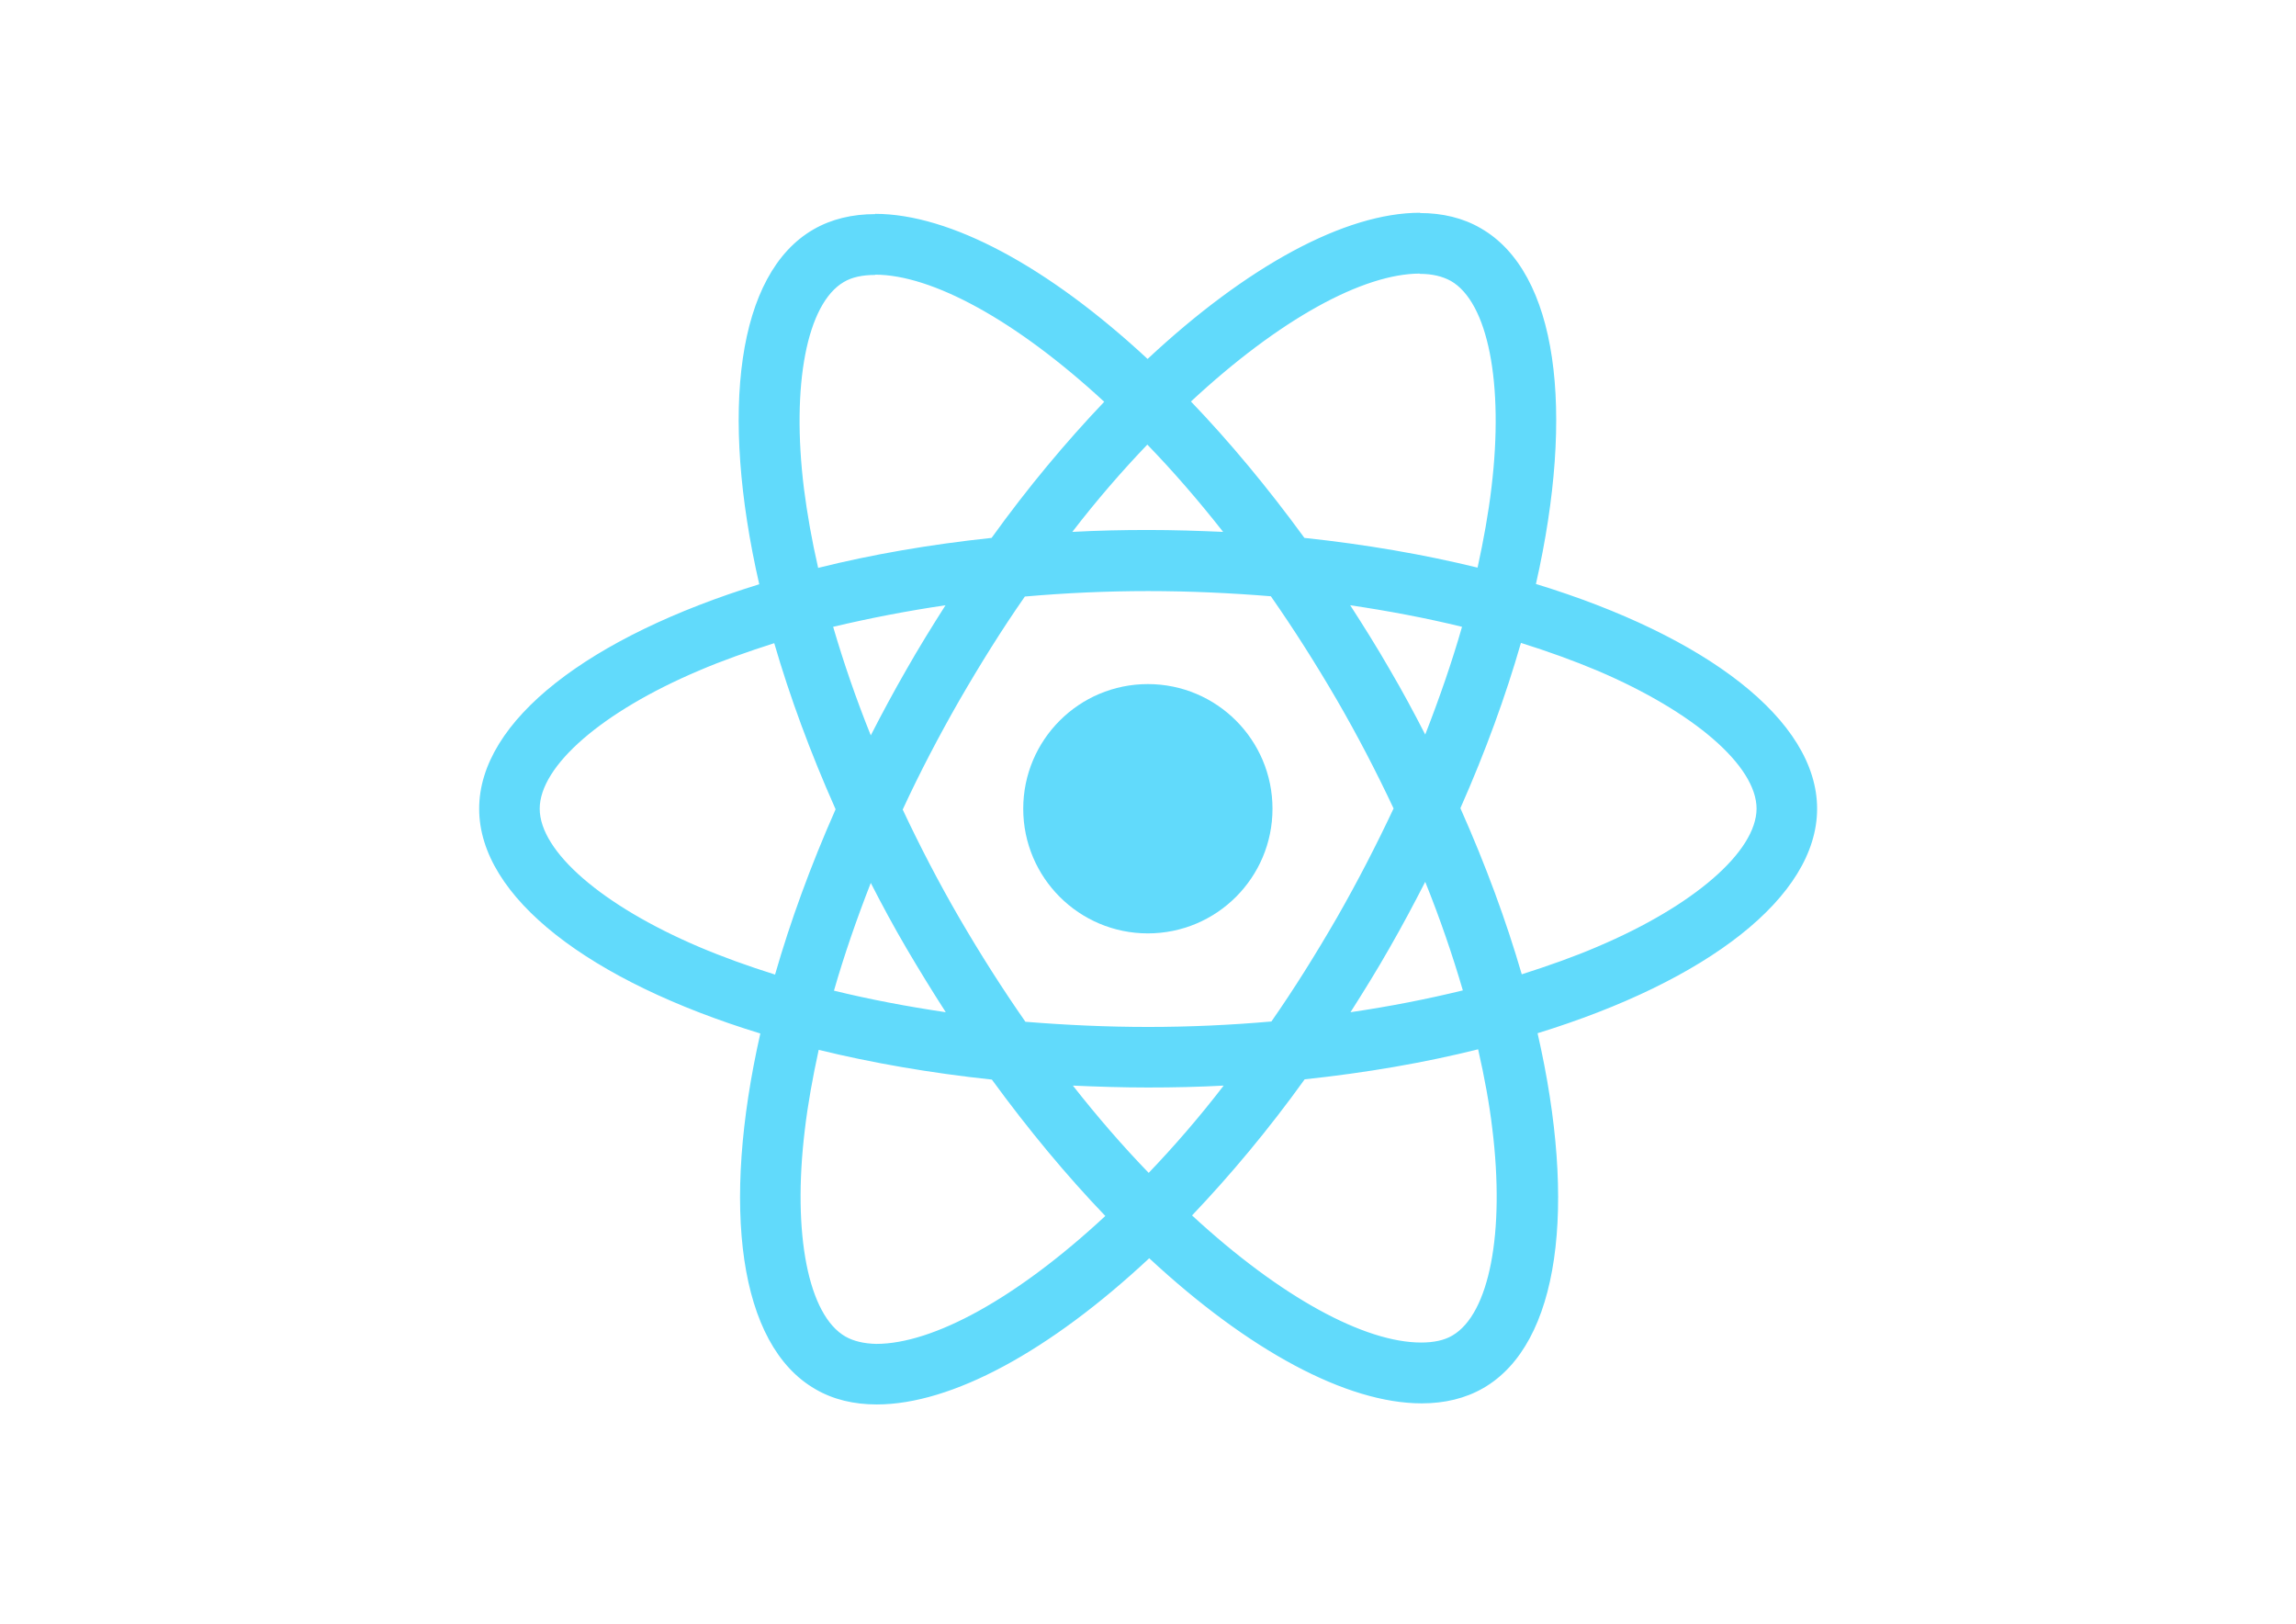
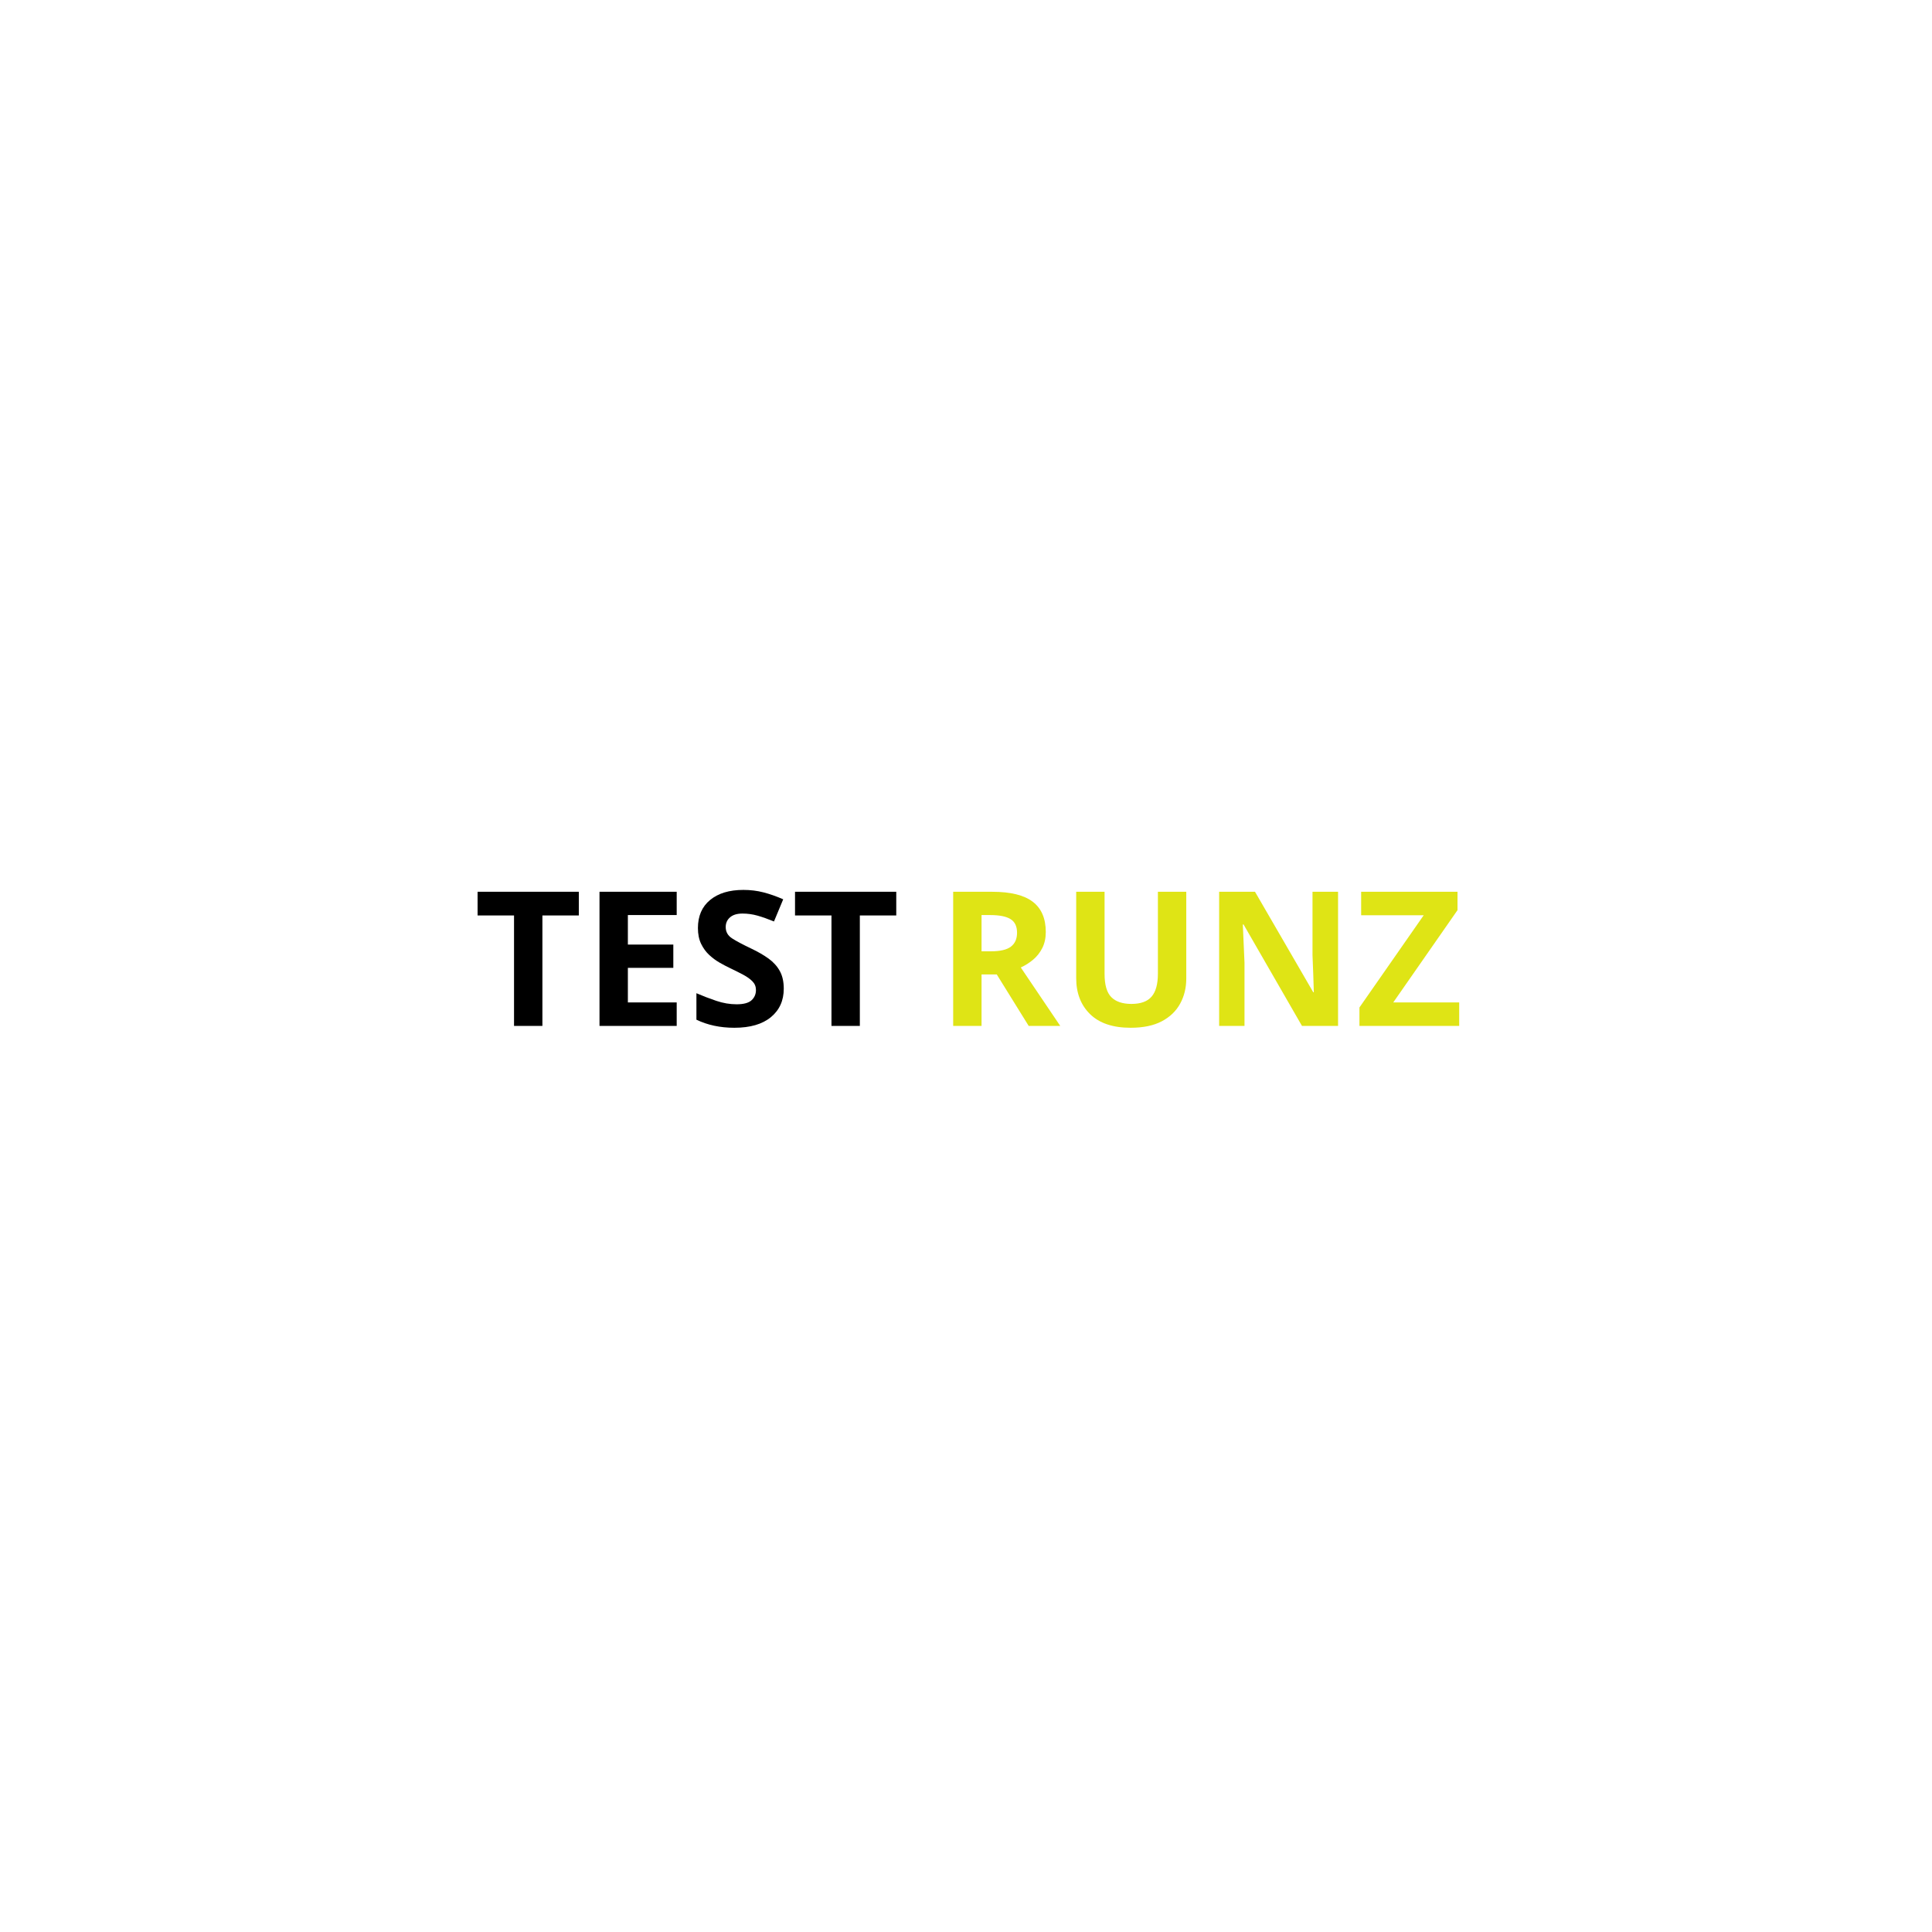
- <svg xmlns="http://www.w3.org/2000/svg" viewBox="0 0 841.9 595.3">
-   <g fill="#61DAFB">
-     <path d="M666.3 296.5c0-32.5-40.7-63.3-103.1-82.4 14.4-63.6 8-114.2-20.2-130.4-6.5-3.8-14.1-5.6-22.4-5.6v22.3c4.6 0 8.3.9 11.4 2.6 13.6 7.8 19.5 37.5 14.9 75.7-1.1 9.4-2.9 19.3-5.1 29.4-19.6-4.8-41-8.5-63.5-10.9-13.5-18.5-27.5-35.3-41.6-50 32.6-30.3 63.2-46.9 84-46.9V78c-27.5 0-63.5 19.6-99.9 53.6-36.4-33.8-72.4-53.2-99.9-53.2v22.3c20.7 0 51.4 16.5 84 46.6-14 14.7-28 31.4-41.3 49.9-22.6 2.4-44 6.1-63.6 11-2.3-10-4-19.7-5.2-29-4.7-38.2 1.1-67.9 14.6-75.8 3-1.8 6.9-2.6 11.5-2.6V78.5c-8.4 0-16 1.8-22.6 5.6-28.1 16.2-34.4 66.7-19.9 130.1-62.2 19.2-102.7 49.9-102.7 82.3 0 32.5 40.7 63.3 103.1 82.4-14.4 63.6-8 114.2 20.2 130.4 6.5 3.8 14.1 5.6 22.5 5.6 27.5 0 63.5-19.6 99.9-53.6 36.4 33.8 72.4 53.2 99.9 53.2 8.4 0 16-1.8 22.6-5.6 28.1-16.2 34.4-66.7 19.9-130.1 62-19.1 102.5-49.9 102.5-82.3zm-130.2-66.7c-3.7 12.9-8.3 26.2-13.5 39.5-4.1-8-8.4-16-13.1-24-4.6-8-9.5-15.8-14.4-23.4 14.2 2.1 27.9 4.7 41 7.9zm-45.8 106.5c-7.8 13.5-15.8 26.3-24.1 38.2-14.9 1.3-30 2-45.2 2-15.1 0-30.2-.7-45-1.9-8.3-11.9-16.4-24.6-24.2-38-7.6-13.1-14.5-26.4-20.8-39.8 6.2-13.4 13.2-26.8 20.7-39.9 7.8-13.5 15.8-26.3 24.1-38.2 14.9-1.3 30-2 45.2-2 15.1 0 30.2.7 45 1.9 8.3 11.9 16.4 24.6 24.2 38 7.6 13.1 14.5 26.4 20.8 39.8-6.3 13.4-13.2 26.8-20.7 39.9zm32.3-13c5.4 13.4 10 26.8 13.8 39.8-13.1 3.2-26.9 5.9-41.2 8 4.9-7.7 9.8-15.6 14.4-23.7 4.6-8 8.9-16.1 13-24.1zM421.2 430c-9.3-9.6-18.6-20.3-27.8-32 9 .4 18.2.7 27.5.7 9.4 0 18.7-.2 27.8-.7-9 11.7-18.3 22.4-27.5 32zm-74.4-58.9c-14.2-2.1-27.9-4.7-41-7.9 3.7-12.9 8.3-26.2 13.5-39.5 4.1 8 8.4 16 13.1 24 4.7 8 9.5 15.8 14.4 23.4zM420.7 163c9.3 9.6 18.6 20.3 27.8 32-9-.4-18.2-.7-27.5-.7-9.4 0-18.7.2-27.8.7 9-11.7 18.3-22.4 27.5-32zm-74 58.9c-4.9 7.7-9.8 15.6-14.4 23.7-4.6 8-8.9 16-13 24-5.4-13.4-10-26.8-13.8-39.8 13.1-3.1 26.9-5.8 41.2-7.9zm-90.5 125.2c-35.4-15.1-58.3-34.9-58.3-50.6 0-15.7 22.9-35.6 58.3-50.6 8.6-3.7 18-7 27.7-10.1 5.7 19.6 13.2 40 22.5 60.9-9.2 20.8-16.6 41.1-22.2 60.6-9.9-3.1-19.3-6.5-28-10.2zM310 490c-13.6-7.8-19.5-37.5-14.9-75.7 1.1-9.4 2.9-19.3 5.1-29.4 19.6 4.8 41 8.5 63.5 10.9 13.5 18.5 27.5 35.3 41.6 50-32.6 30.3-63.2 46.9-84 46.9-4.5-.1-8.3-1-11.3-2.7zm237.2-76.2c4.7 38.2-1.1 67.9-14.6 75.8-3 1.8-6.9 2.6-11.5 2.6-20.7 0-51.4-16.5-84-46.6 14-14.7 28-31.4 41.3-49.9 22.6-2.4 44-6.1 63.6-11 2.3 10.1 4.1 19.8 5.2 29.1zm38.5-66.7c-8.6 3.7-18 7-27.7 10.1-5.7-19.6-13.2-40-22.5-60.9 9.2-20.8 16.6-41.1 22.2-60.6 9.9 3.1 19.3 6.5 28.1 10.2 35.4 15.1 58.3 34.9 58.3 50.6-.1 15.7-23 35.6-58.4 50.6zM320.8 78.4z" />
-     <circle cx="420.9" cy="296.5" r="45.7" />
-     <path d="M520.5 78.1z" />
+ <svg xmlns="http://www.w3.org/2000/svg" version="1.1" width="1080" height="1080" viewBox="0 0 1080 1080" xml:space="preserve">
+   <defs>
+ </defs>
+   <g transform="matrix(1 0 0 1 540 540)" id="a12aae56-cae2-4dc2-b5da-3256d5e73a8e">
+     <rect style="stroke: none; stroke-width: 1; stroke-dasharray: none; stroke-linecap: butt; stroke-dashoffset: 0; stroke-linejoin: miter; stroke-miterlimit: 4; fill: rgb(255,255,255); fill-rule: nonzero; opacity: 1;" vector-effect="non-scaling-stroke" x="-540" y="-540" rx="0" ry="0" width="1080" height="1080" />
+   </g>
+   <g transform="matrix(1 0 0 1 540 540)" id="bd22df20-e1ef-4d8b-8ec2-770025857f72">
+ </g>
+   <g transform="matrix(1 0 0 1 540.5 540.5)" style="" id="f540e598-cde0-4e18-8bab-80829be864ec">
+     <text xml:space="preserve" font-family="Raleway" font-size="105" font-style="normal" font-weight="900" style="stroke: none; stroke-width: 1; stroke-dasharray: none; stroke-linecap: butt; stroke-dashoffset: 0; stroke-linejoin: miter; stroke-miterlimit: 4; fill: rgb(0,0,0); fill-rule: nonzero; opacity: 1; white-space: pre;">
+       <tspan x="-275.62" y="32.98">TEST</tspan>
+       <tspan x="-17.12" y="32.98" style="fill: rgb(223,228,21); ">RUNZ</tspan>
+     </text>
  </g>
</svg>
